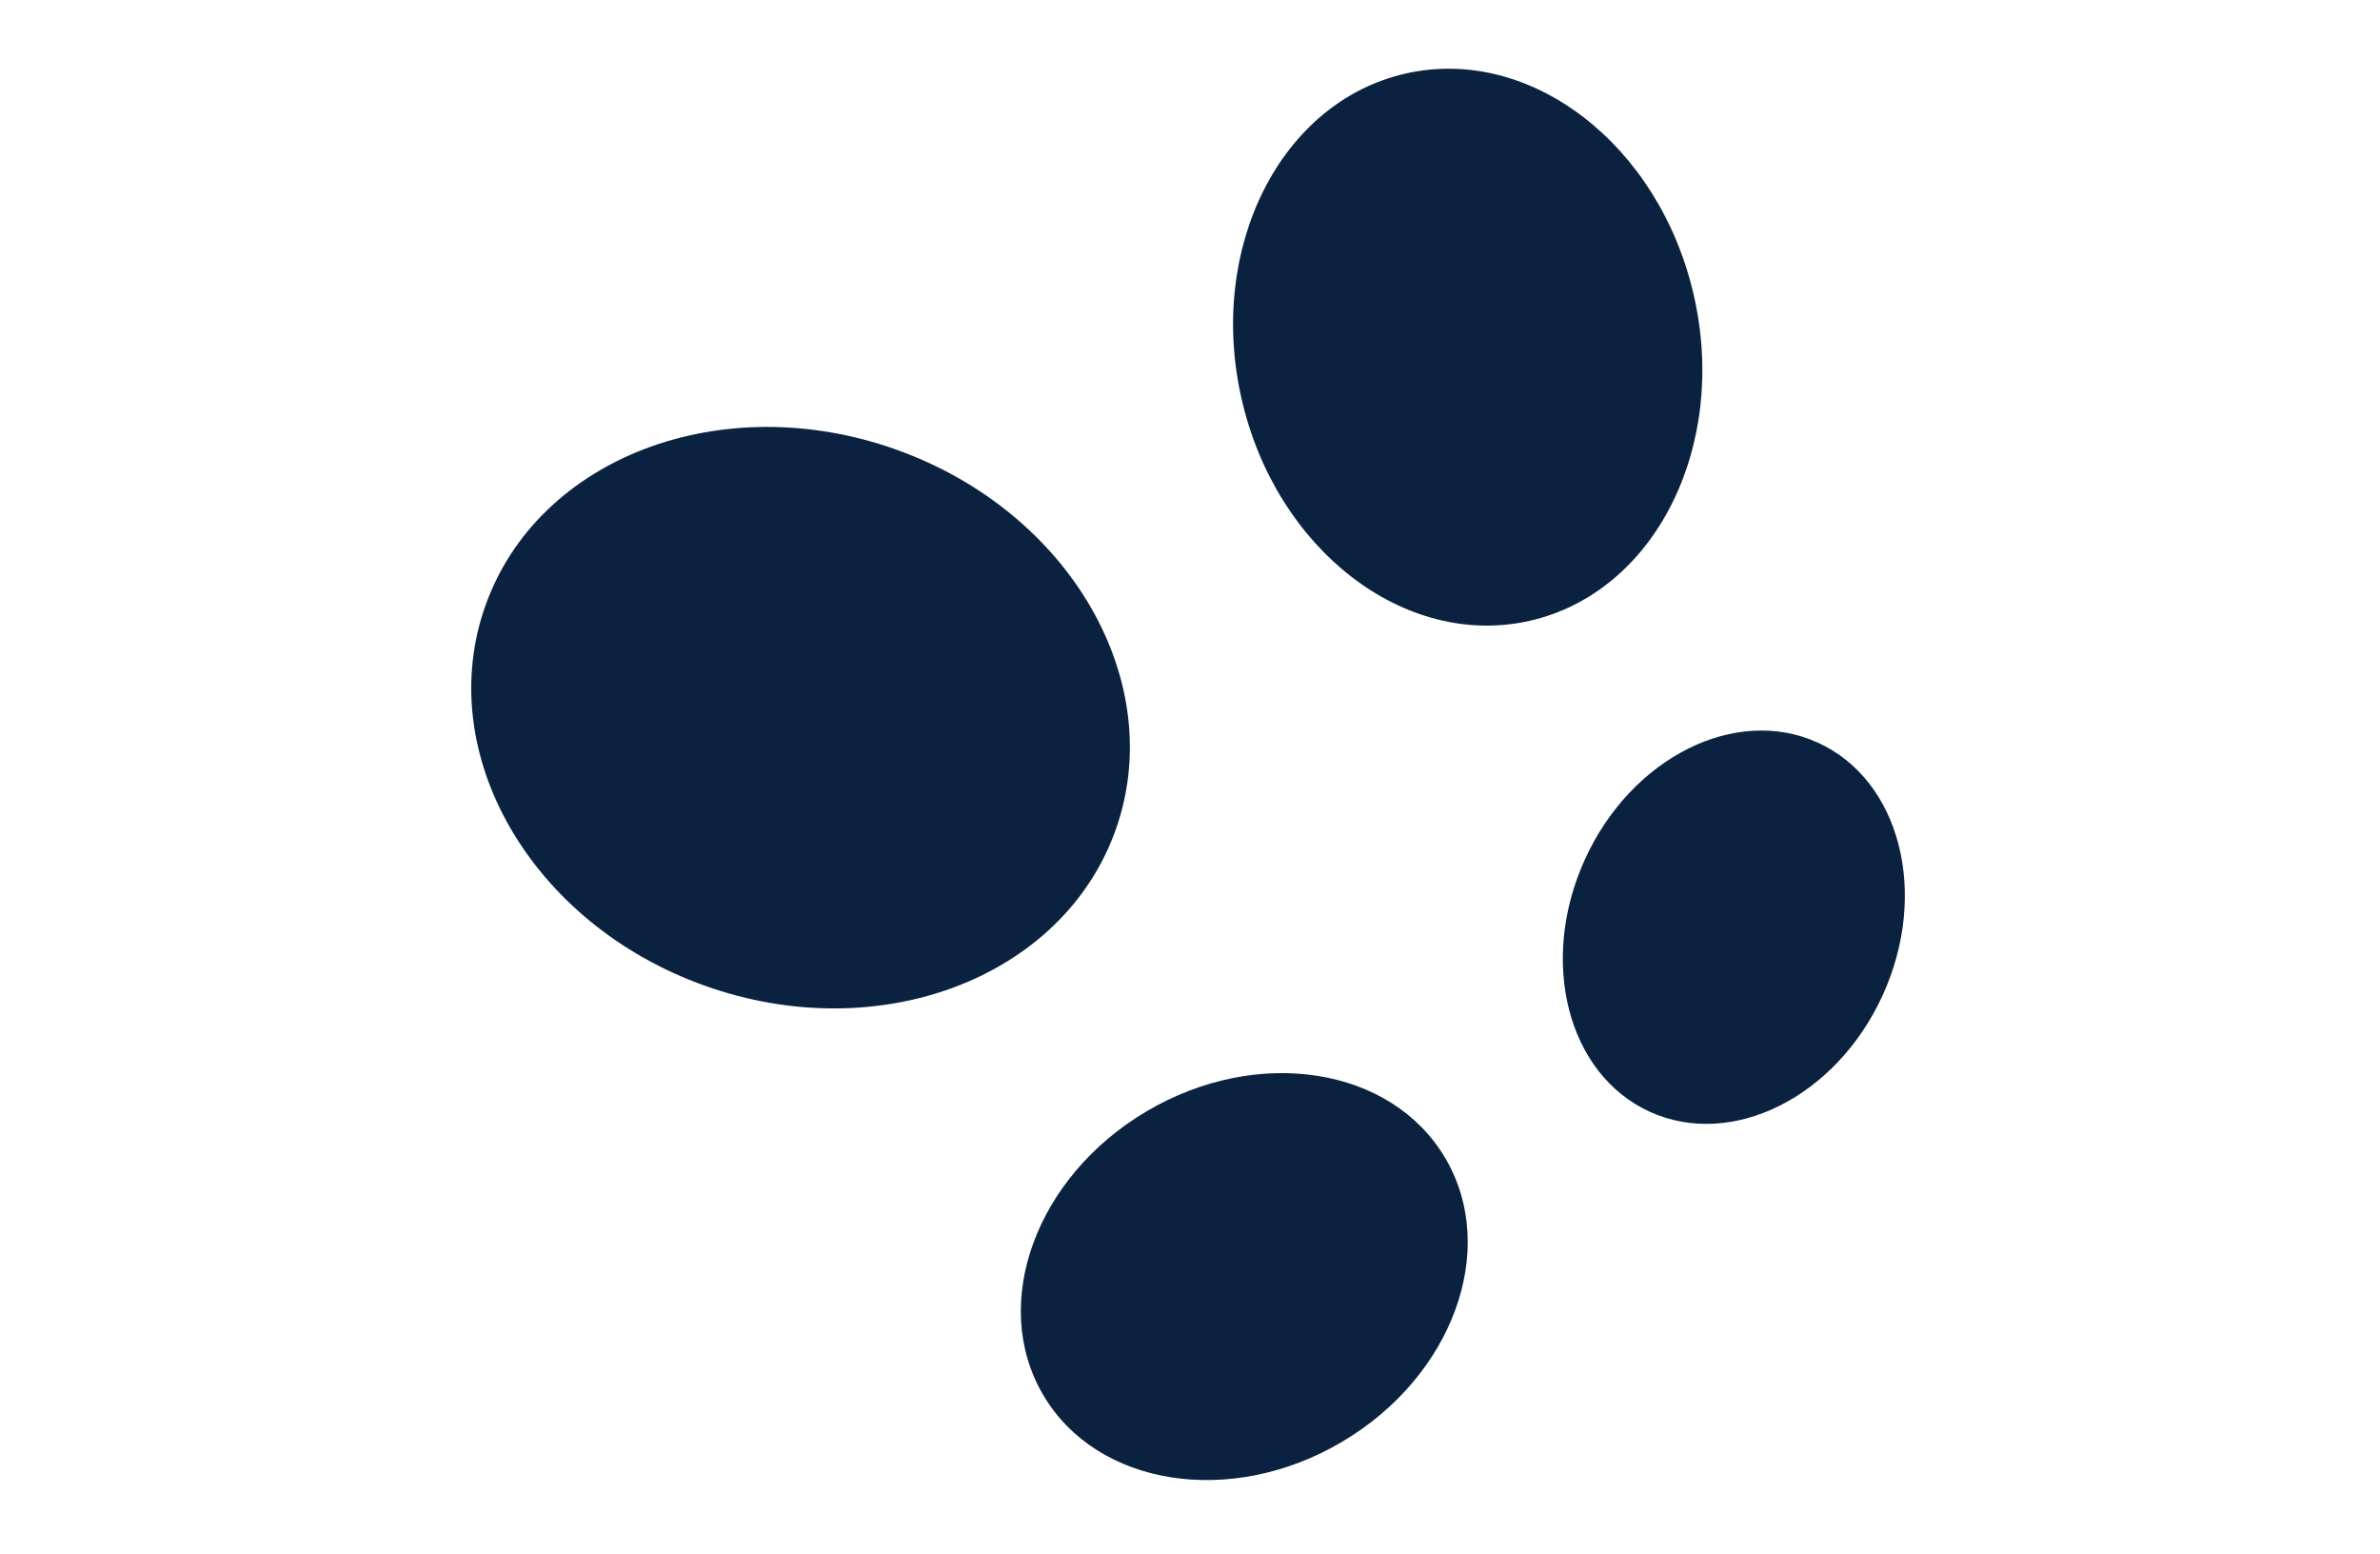
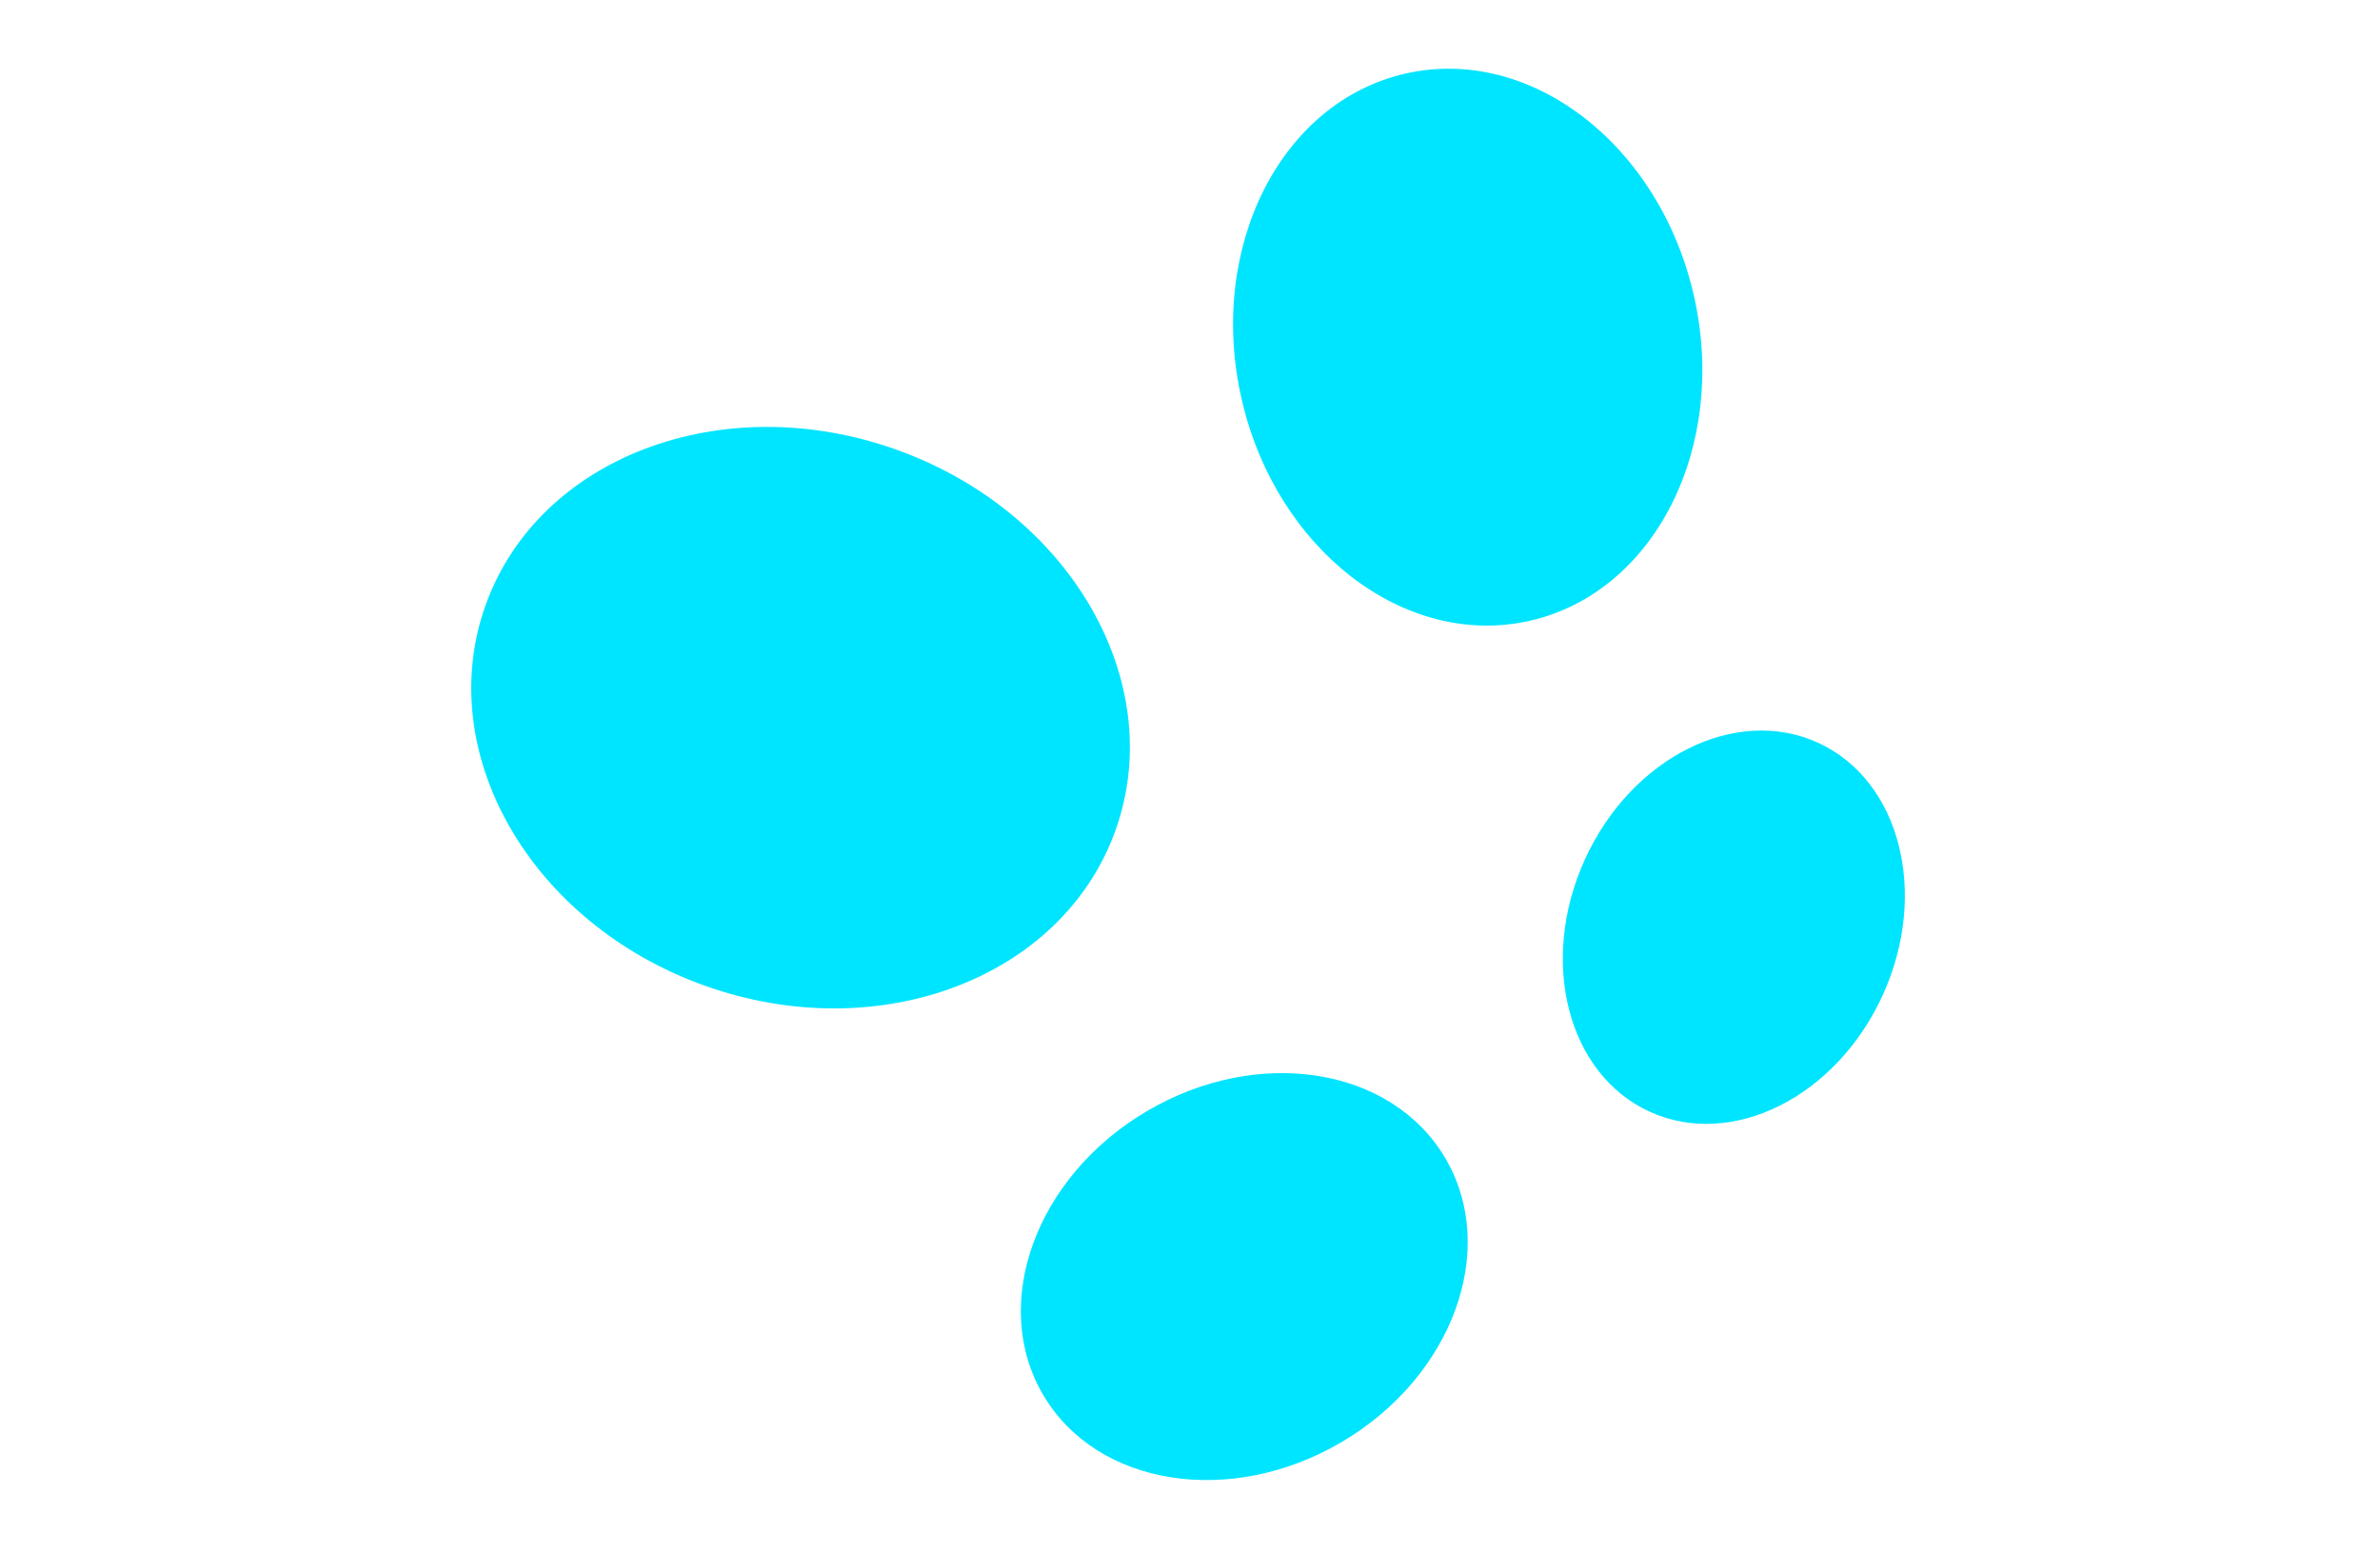
<svg xmlns="http://www.w3.org/2000/svg" width="144" height="94" viewBox="0 0 144 94">
-   <g fill="#0a2240" transform="translate(28.5 4) scale(0.272)">
+   <g fill="#00e5ff" transform="translate(28.5 4) scale(0.272)">
    <ellipse cx="221.7" cy="62.5" rx="62.4" ry="51.6" transform="rotate(77.2 221.7 62.5)" />
    <ellipse cx="73.3" cy="144.9" rx="74.4" ry="63.3" transform="rotate(19.6 73.3 144.9)" />
    <ellipse cx="280.9" cy="191.5" rx="45.1" ry="36.4" transform="rotate(-65.5 280.9 191.5)" />
    <ellipse cx="172" cy="269.2" rx="51.9" ry="42.7" transform="rotate(-30.5 172 269.2)" />
  </g>
</svg>
